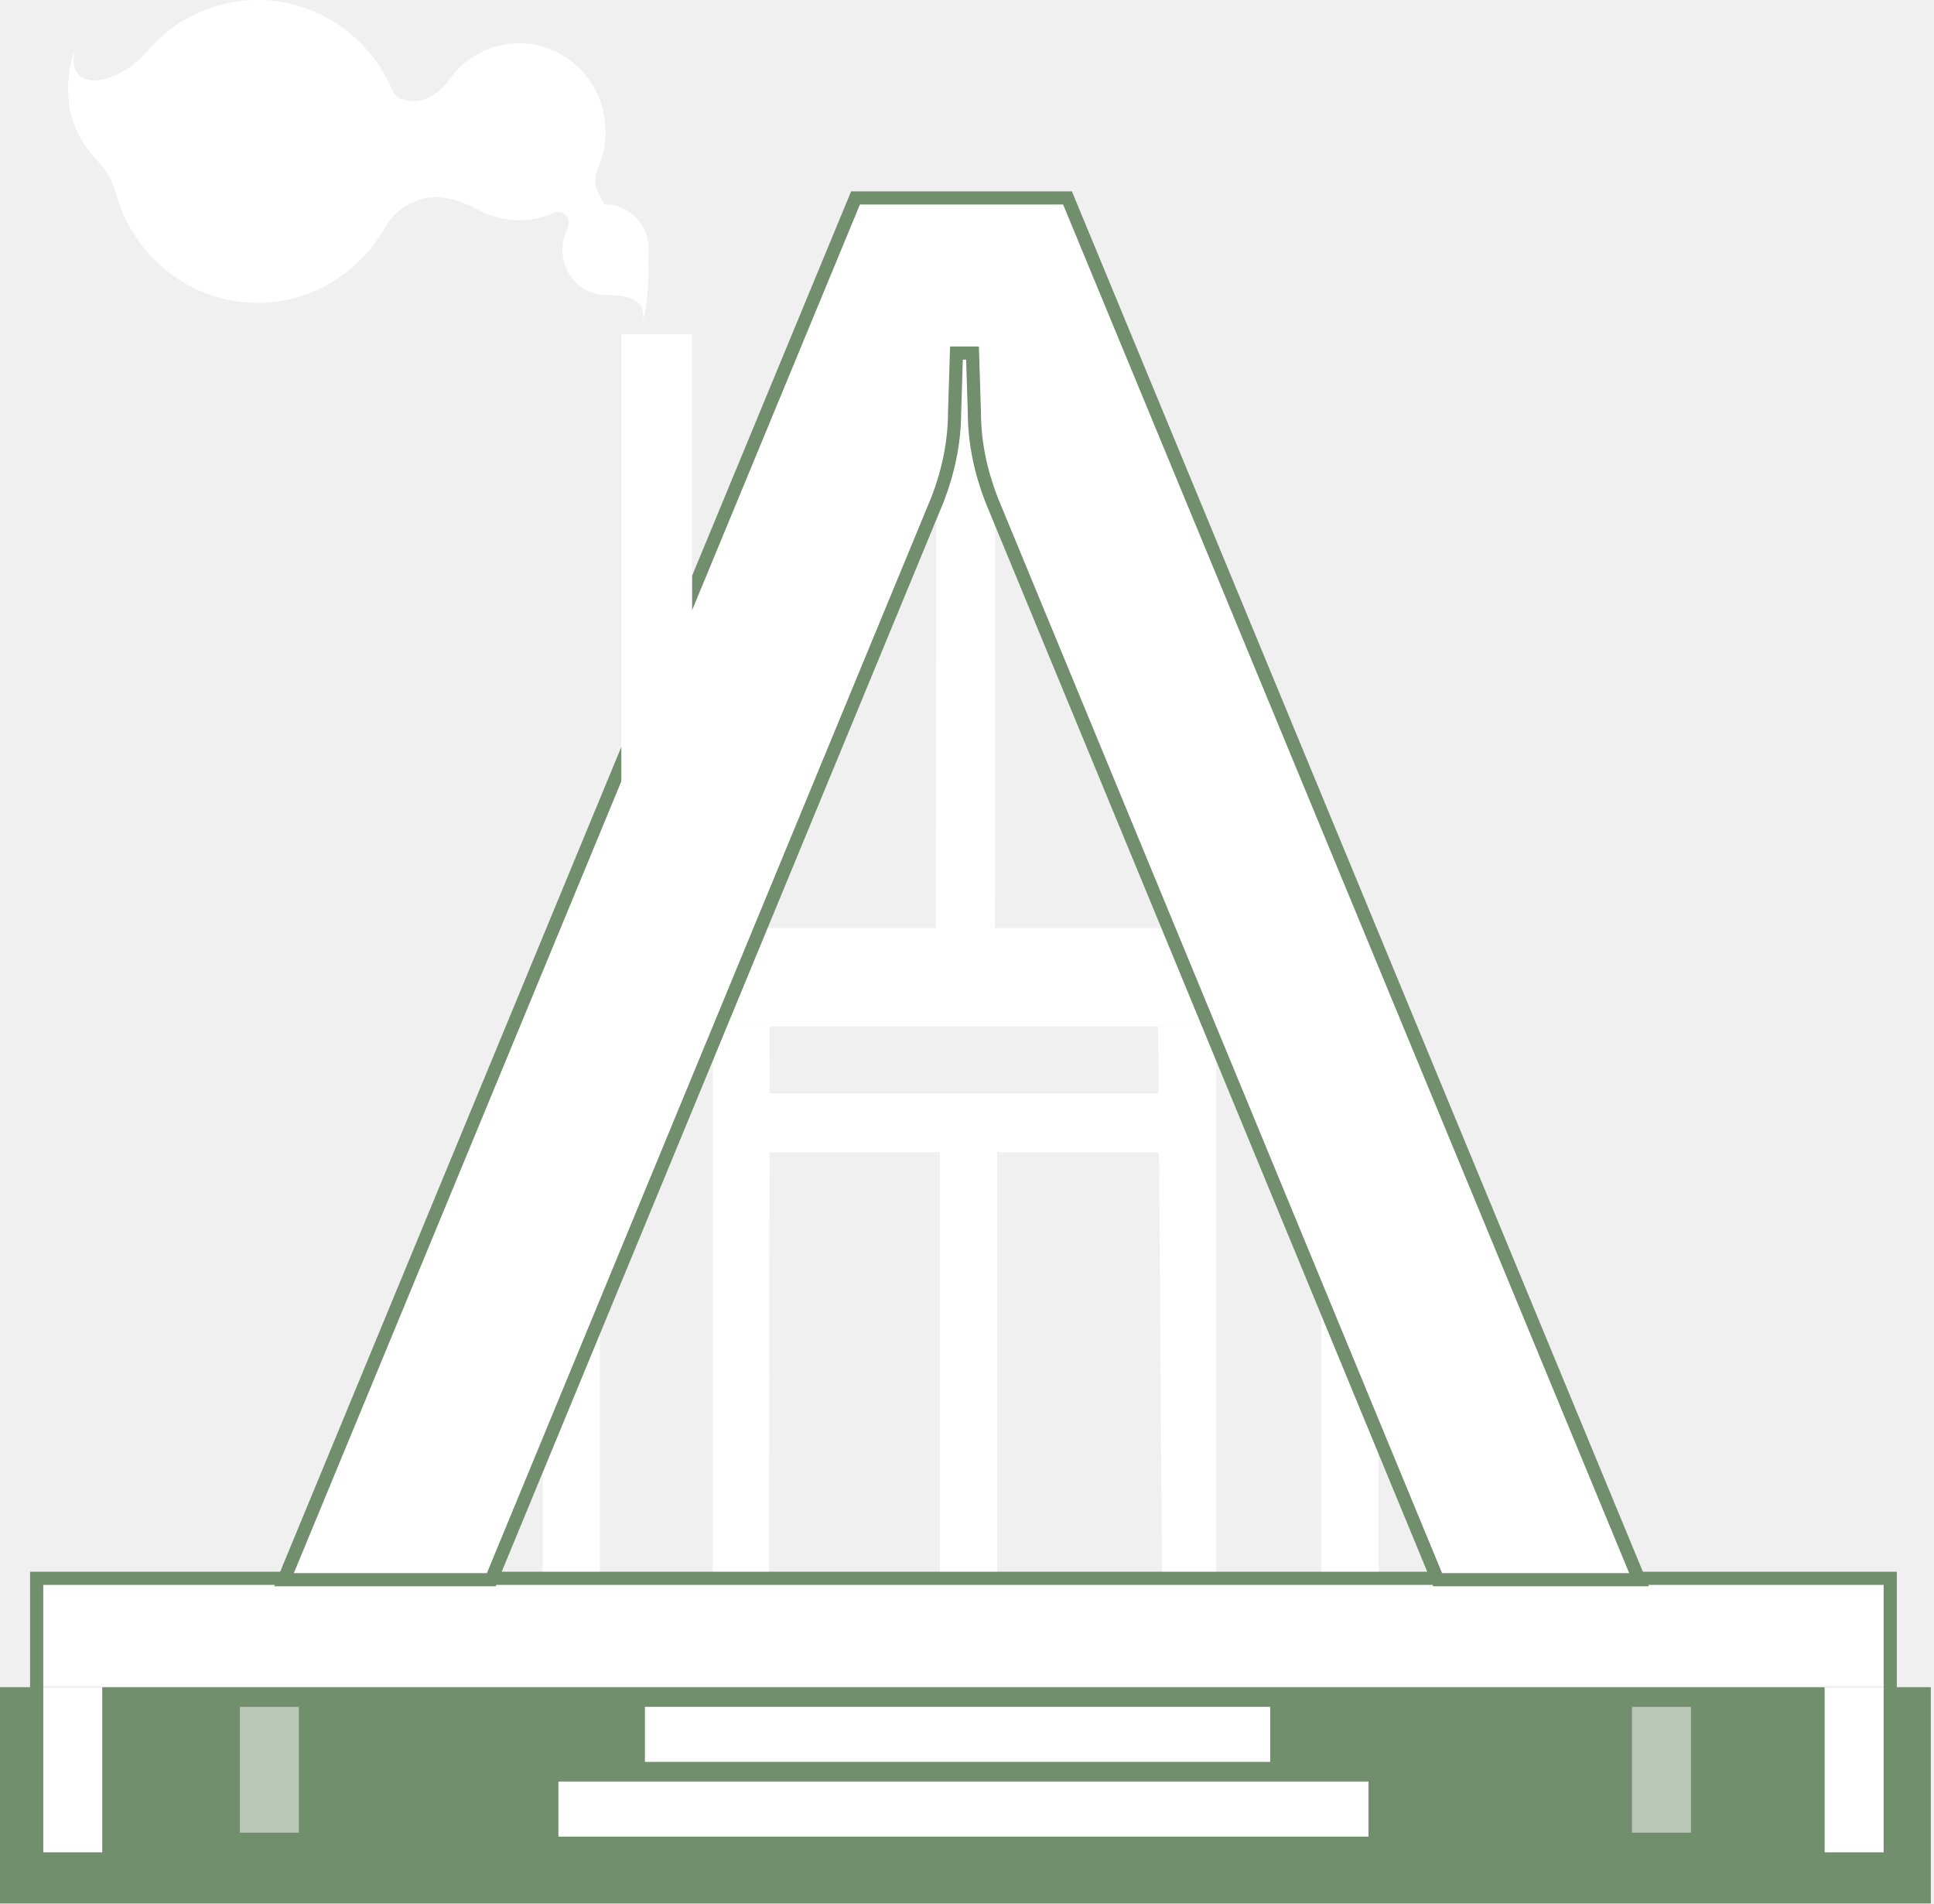
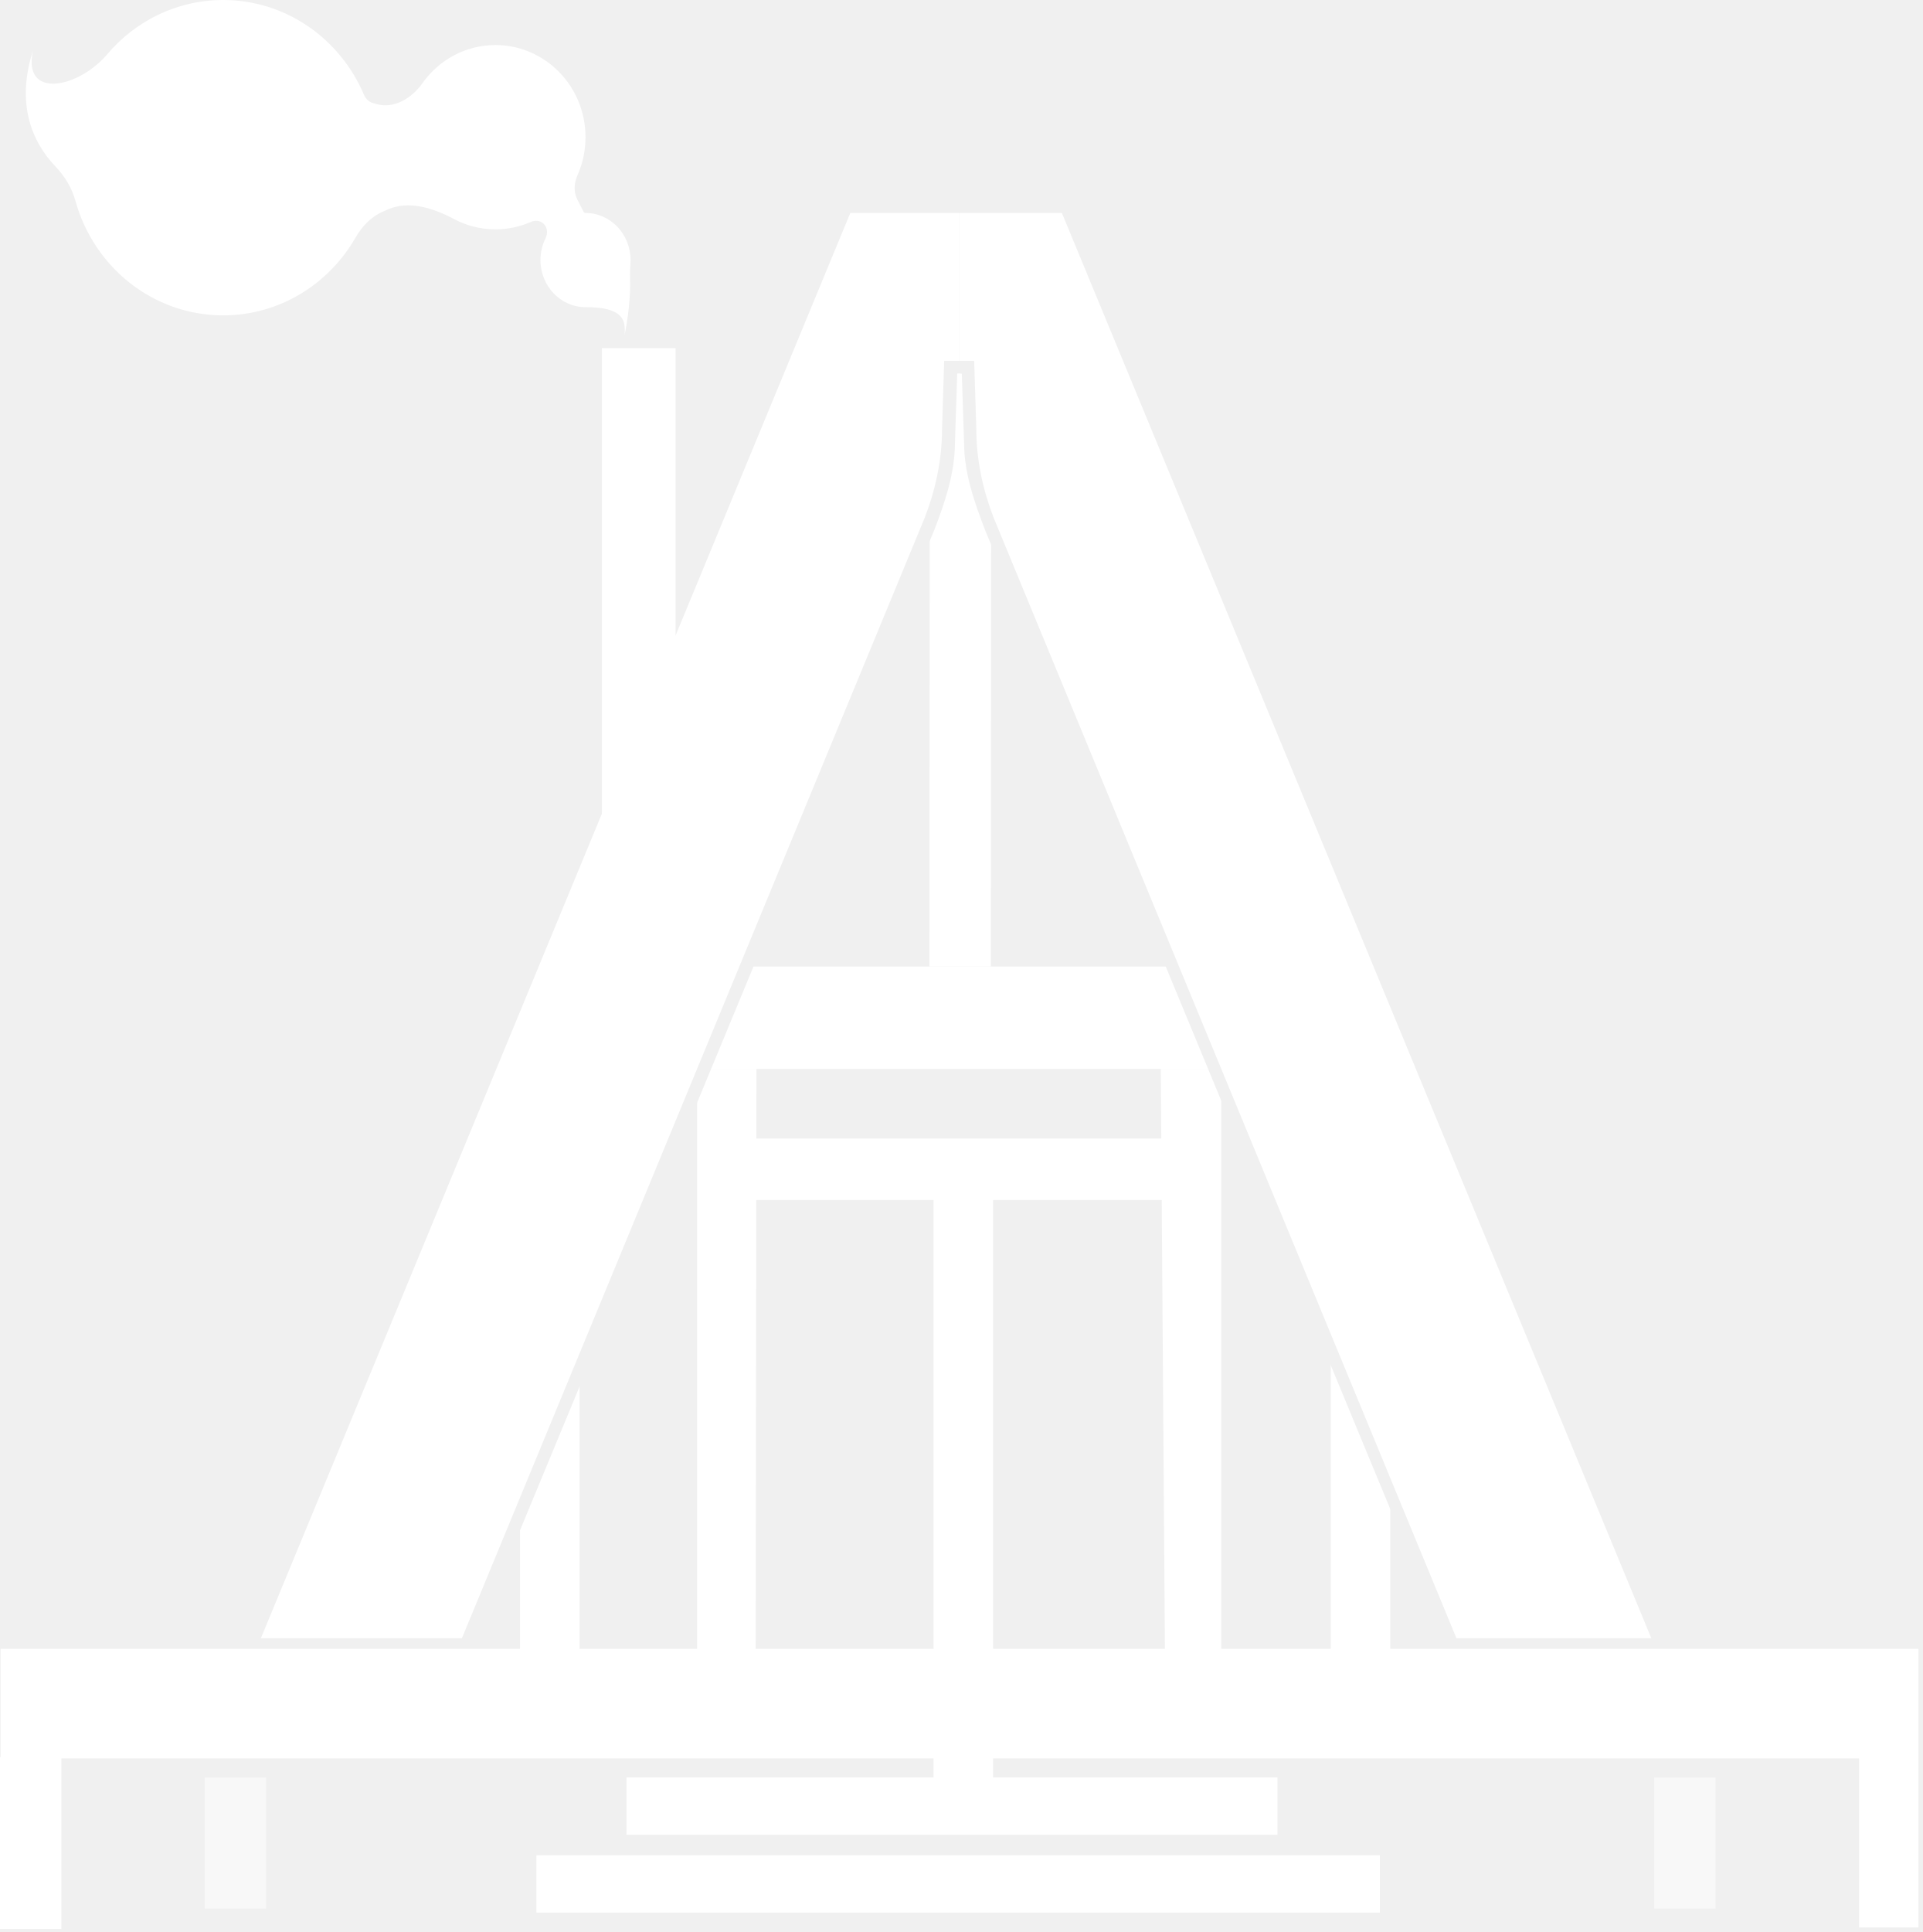
- <svg xmlns="http://www.w3.org/2000/svg" width="441" height="434" viewBox="0 0 441 434" fill="none">
-   <path d="M175.523 234.037L175.349 366.748L162.526 366.748L162.526 234.037L175.523 234.037Z" fill="white" />
-   <path d="M277.328 234.037L277.328 366.748L265.019 366.748L264.077 234.037L277.328 234.037Z" fill="white" />
-   <rect x="296.806" y="234.037" width="158.715" height="22.417" transform="rotate(180 296.806 234.037)" fill="white" />
-   <rect x="276.182" y="262.731" width="112.983" height="13.45" transform="rotate(180 276.182 262.731)" fill="white" />
-   <path d="M213.413 211.62L213.495 77.897L220.221 77.897L226.946 77.897L226.864 211.62L213.413 211.62Z" fill="white" />
-   <rect x="214.31" y="399.029" width="142.574" height="13.047" transform="rotate(-90 214.31 399.029)" fill="white" />
-   <rect x="301.289" y="399.029" width="142.574" height="13.047" transform="rotate(-90 301.289 399.029)" fill="white" />
-   <rect x="123.744" y="399.029" width="142.574" height="13.047" transform="rotate(-90 123.744 399.029)" fill="white" />
-   <rect x="431.017" y="419.359" width="422.653" height="59.492" transform="rotate(180 431.017 419.359)" fill="white" stroke="#718E6D" stroke-width="3" />
-   <path d="M243.42 45.128L243.803 46.055L372.886 358.105L373.744 360.178H327.82L327.438 359.25L226.049 113.834L226.042 113.818L226.035 113.8C223.635 107.561 222.183 100.816 222.18 94.042L221.757 80.506H218.093L217.668 94.041C217.665 100.815 216.215 107.561 213.814 113.8L213.808 113.818L213.801 113.834L112.412 359.25L112.028 360.178H64.756L65.614 358.105L194.697 46.055L195.08 45.128H243.42Z" fill="white" stroke="#718E6D" stroke-width="3" />
-   <rect y="384.682" width="440.277" height="49.318" fill="#718E6D" />
-   <rect x="147.058" y="389.165" width="142.574" height="12.554" fill="white" />
-   <rect x="127.331" y="406.202" width="184.719" height="12.554" fill="white" />
-   <rect x="429.517" y="384.682" width="37.661" height="13.45" transform="rotate(90 429.517 384.682)" fill="white" />
-   <rect x="23.314" y="384.682" width="37.661" height="13.45" transform="rotate(90 23.3145 384.682)" fill="white" />
+ <svg xmlns="http://www.w3.org/2000/svg" width="421" height="423" viewBox="0 0 421 423" fill="none">
+   <rect x="204.446" y="399.029" width="142.574" height="13.047" transform="rotate(-90 204.446 399.029)" fill="white" />
+   <rect x="420.136" y="385" width="420" height="24" transform="rotate(180 420.136 385)" fill="white" />
+   <mask id="mask0_424_5" style="mask-type:alpha" maskUnits="userSpaceOnUse" x="103" y="81" width="215" height="287">
+     <path d="M215.748 116.084C213.401 109.983 211.136 103.569 211.136 97L210.636 81.829L210.136 81.773H209.636L209.136 96.92C209.136 103.479 206.983 109.883 204.636 115.973L103.136 361C114.803 361.667 141.336 363.2 154.136 364C166.936 364.8 261.47 367 307.136 368L317.136 361L215.748 116.084Z" fill="white" />
+   </mask>
+   <g mask="url(#mask0_424_5)">
+     <rect x="286.942" y="234.037" width="158.715" height="22.417" transform="rotate(180 286.942 234.037)" fill="white" />
+     <rect x="266.318" y="262.732" width="112.983" height="13.45" transform="rotate(180 266.318 262.732)" fill="white" />
+     <path d="M203.549 211.62L203.632 77.897L210.357 77.897L217.082 77.897L217 211.62L203.549 211.62Z" fill="white" />
+     <path d="M165.66 234.037L165.485 366.748L152.662 366.748L152.662 234.037L165.66 234.037Z" fill="white" />
+     <path d="M267.464 234.037L267.464 366.748L255.155 366.748L254.214 234.037L267.464 234.037Z" fill="white" />
+     <rect x="291.425" y="399.029" width="142.574" height="13.047" transform="rotate(-90 291.425 399.029)" fill="white" />
+     <rect x="113.88" y="399.029" width="142.574" height="13.047" transform="rotate(-90 113.88 399.029)" fill="white" />
+   </g>
+   <path d="M318.96 358.678H361.636L232.553 46.628L210.061 46.628V79.007H213.346L213.816 94.022C213.816 100.591 215.224 107.161 217.571 113.261L318.96 358.678Z" fill="white" />
+   <path d="M101.162 358.678H57.136L186.219 46.628H210.061V79.007H206.775L206.305 94.022C206.305 100.591 204.897 107.161 202.55 113.261L101.162 358.678Z" fill="white" />
+   <rect x="137.194" y="389.165" width="142.574" height="12.554" fill="white" />
+   <rect x="117.467" y="406.203" width="184.719" height="12.554" fill="white" />
+   <rect x="420.136" y="384" width="38" height="13" transform="rotate(90 420.136 384)" fill="white" />
+   <rect x="13.45" y="384.682" width="37.661" height="13.45" transform="rotate(90 13.4502 384.682)" fill="white" />
  <g opacity="0.5">
-     <rect x="385.578" y="389.165" width="28.694" height="13.45" transform="rotate(90 385.578 389.165)" fill="white" />
-     <rect x="68.148" y="389.165" width="28.694" height="13.45" transform="rotate(90 68.1484 389.165)" fill="white" />
+     <rect x="375.715" y="389.165" width="28.694" height="13.45" transform="rotate(90 375.715 389.165)" fill="white" />
+     <rect x="58.285" y="389.165" width="28.694" height="13.45" transform="rotate(90 58.2852 389.165)" fill="white" />
  </g>
-   <path fill-rule="evenodd" clip-rule="evenodd" d="M58.733 0C72.55 0 84.418 8.556 89.59 20.789C89.799 21.282 90.123 21.721 90.545 22.05C90.855 22.293 91.21 22.471 91.588 22.577L92.374 22.796C96.2 23.864 100.075 21.475 102.367 18.232C105.95 13.162 111.78 9.863 118.363 9.863C129.258 9.863 138.091 18.896 138.091 30.039C138.091 33.006 137.464 35.823 136.339 38.36C135.584 40.062 135.444 42.026 136.294 43.683L137.678 46.383C137.757 46.537 137.918 46.628 138.091 46.628C143.538 46.628 147.954 51.245 147.954 56.94C147.954 57.12 147.95 57.298 147.941 57.474C147.886 58.565 147.8 59.659 147.842 60.751C148.011 65.061 147.358 69.975 146.609 73.529C146.725 72.756 146.721 71.962 146.615 71.157C146.156 67.682 141.596 67.252 138.091 67.252C132.643 67.252 128.228 62.635 128.228 56.94C128.228 55.232 128.626 53.621 129.329 52.202C129.842 51.169 129.793 49.886 128.987 49.06C128.256 48.309 127.119 48.155 126.16 48.577C123.769 49.631 121.133 50.215 118.363 50.215C115.096 50.215 112.015 49.402 109.302 47.964C104.804 45.58 99.462 43.813 94.799 45.856L93.69 46.342C91.098 47.478 89.112 49.609 87.701 52.061C81.85 62.227 71.068 69.046 58.733 69.046C43.354 69.046 30.388 58.445 26.385 43.972C25.609 41.167 24.076 38.616 22.063 36.513C16.823 31.038 13.389 22.761 17.037 11.209C16.969 11.565 16.91 11.947 16.862 12.351C15.761 21.631 27.311 19.011 33.35 11.88C39.515 4.602 48.6 2.10779e-05 58.733 0Z" fill="white" />
-   <rect x="141.678" y="76.219" width="16.14" height="128.227" fill="white" />
+   <path d="M48.87 0C62.686 0 74.554 8.556 79.727 20.789C79.935 21.282 80.259 21.721 80.682 22.051C80.992 22.293 81.346 22.471 81.724 22.577L82.51 22.796C86.335 23.864 90.21 21.475 92.502 18.232C96.085 13.162 101.916 9.863 108.5 9.863C119.395 9.863 128.227 18.896 128.227 30.039C128.227 33.006 127.6 35.823 126.475 38.36C125.72 40.062 125.58 42.026 126.43 43.683L127.815 46.383C127.894 46.537 128.054 46.628 128.227 46.628C133.674 46.628 138.09 51.245 138.09 56.94C138.09 57.12 138.086 57.298 138.077 57.474C138.022 58.565 137.936 59.659 137.979 60.751C138.148 65.061 137.494 69.975 136.746 73.529C136.862 72.756 136.857 71.962 136.751 71.157C136.292 67.682 131.732 67.252 128.227 67.252C122.78 67.252 118.363 62.636 118.363 56.94C118.363 55.232 118.761 53.621 119.465 52.203C119.978 51.169 119.928 49.886 119.123 49.059C118.392 48.309 117.254 48.154 116.295 48.577C113.904 49.63 111.268 50.215 108.5 50.215C105.232 50.215 102.151 49.402 99.438 47.964C94.94 45.58 89.598 43.813 84.935 45.856L83.826 46.342C81.234 47.478 79.249 49.609 77.837 52.061C71.986 62.227 61.204 69.046 48.87 69.046C33.49 69.046 20.523 58.444 16.521 43.972C15.745 41.166 14.212 38.615 12.199 36.512C6.959 31.037 3.526 22.76 7.173 11.209C7.106 11.565 7.047 11.947 6.999 12.351C5.897 21.631 17.447 19.011 23.486 11.88C29.651 4.602 38.737 1.03945e-05 48.87 0Z" fill="white" />
+   <rect x="131.814" y="76.219" width="16.14" height="128.227" fill="white" />
</svg>
